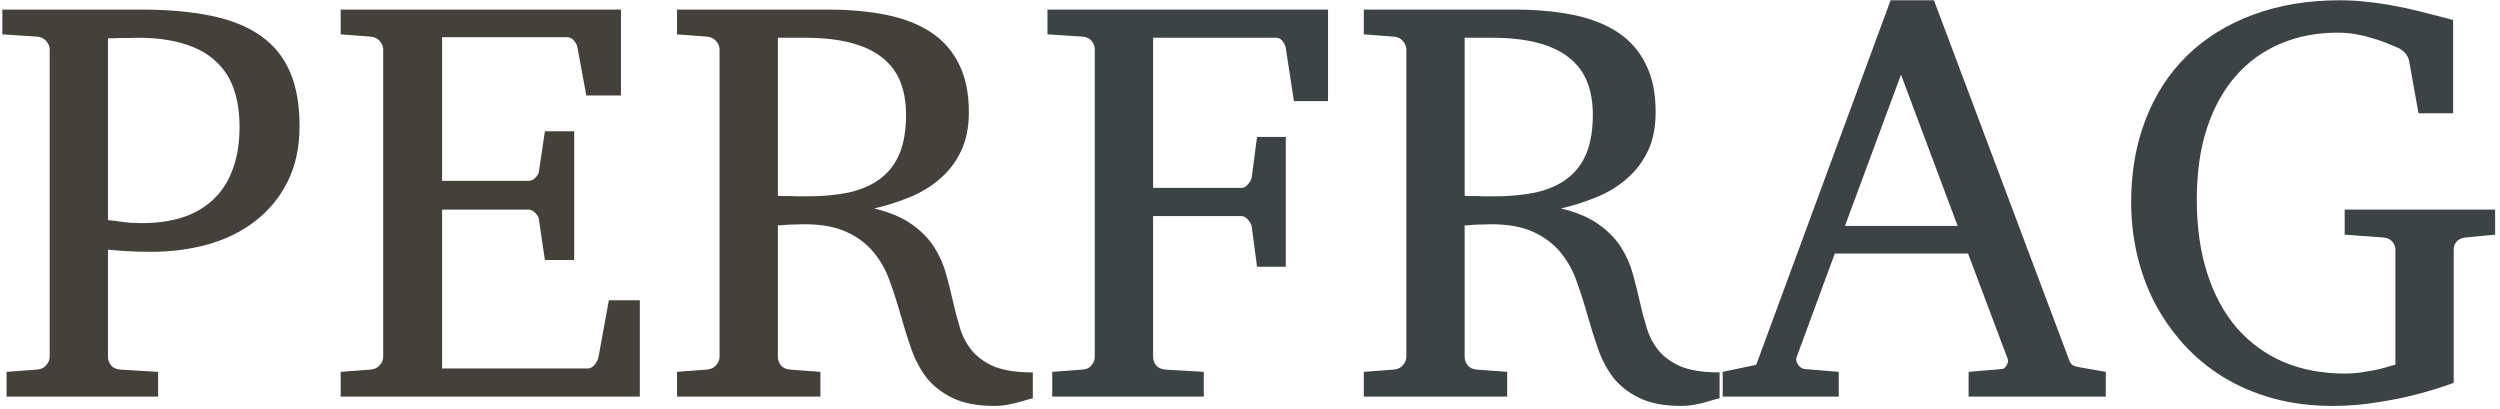
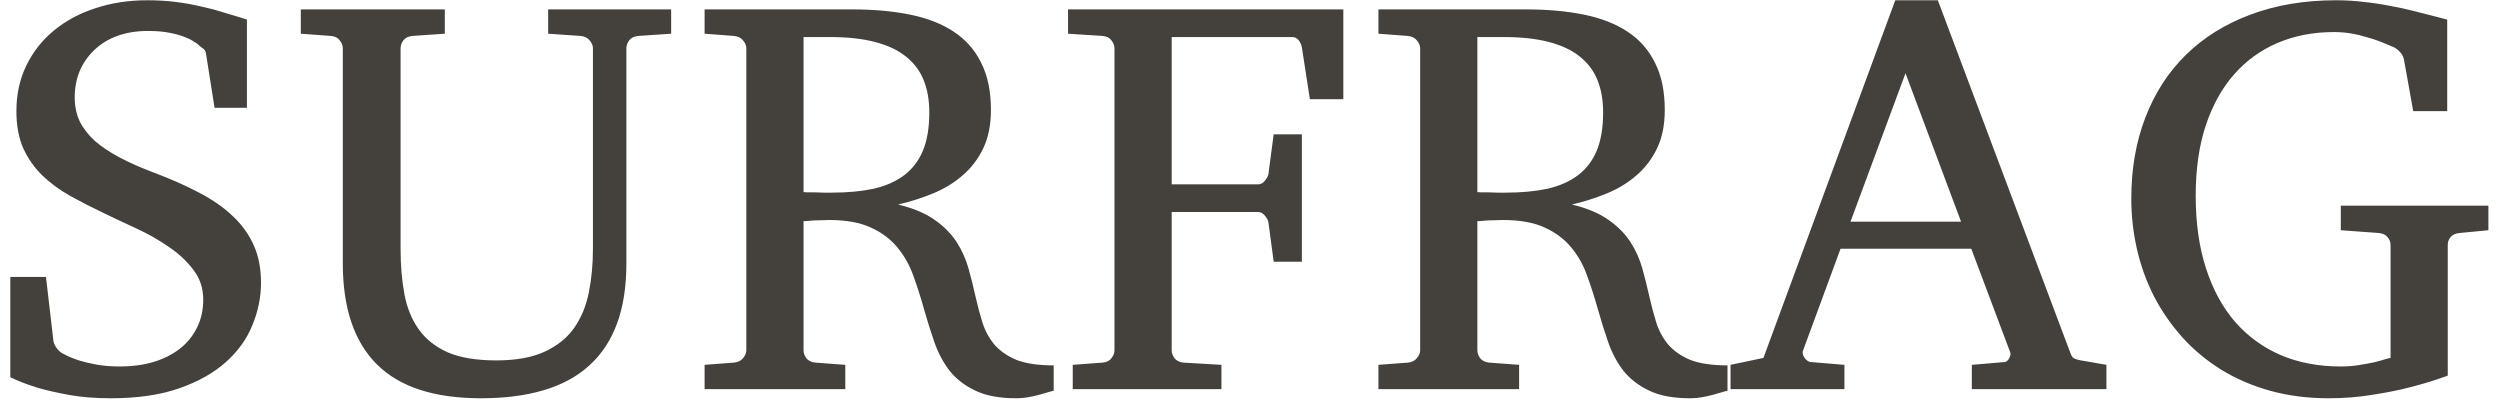
- <svg xmlns="http://www.w3.org/2000/svg" width="208" height="34" viewBox="0 0 208 34" fill="none">
-   <path d="M24.922 10.477C24.922 12.242 24.594 13.781 23.938 15.094C23.297 16.391 22.414 17.477 21.289 18.352C20.18 19.227 18.867 19.883 17.352 20.32C15.852 20.742 14.242 20.953 12.523 20.953H12.383C12.07 20.953 11.727 20.945 11.352 20.93C10.992 20.914 10.641 20.898 10.297 20.883C9.969 20.852 9.68 20.828 9.43 20.812C9.195 20.797 9.047 20.781 8.984 20.766V29.695C8.984 29.93 9.062 30.156 9.219 30.375C9.391 30.594 9.648 30.719 9.992 30.75L13.156 30.938V33H0.547V30.938L3.078 30.75C3.422 30.719 3.68 30.594 3.852 30.375C4.039 30.156 4.133 29.93 4.133 29.695V4.102C4.133 3.867 4.039 3.641 3.852 3.422C3.68 3.203 3.422 3.078 3.078 3.047L0.195 2.859V0.797H11.68C13.945 0.797 15.906 0.969 17.562 1.312C19.234 1.656 20.609 2.211 21.688 2.977C22.781 3.742 23.594 4.742 24.125 5.977C24.656 7.195 24.922 8.695 24.922 10.477ZM19.93 10.547C19.93 9.375 19.773 8.336 19.461 7.43C19.148 6.508 18.648 5.734 17.961 5.109C17.289 4.469 16.414 3.984 15.336 3.656C14.258 3.312 12.953 3.141 11.422 3.141C11.203 3.141 10.953 3.148 10.672 3.164C10.391 3.164 10.125 3.164 9.875 3.164C9.594 3.18 9.297 3.188 8.984 3.188V18.305C9.016 18.305 9.133 18.32 9.336 18.352C9.539 18.367 9.773 18.398 10.039 18.445C10.305 18.477 10.586 18.508 10.883 18.539C11.18 18.555 11.445 18.562 11.68 18.562H11.82C13.055 18.562 14.172 18.406 15.172 18.094C16.172 17.766 17.023 17.273 17.727 16.617C18.43 15.961 18.969 15.133 19.344 14.133C19.734 13.117 19.93 11.922 19.93 10.547ZM28.344 33V30.938L30.828 30.75C31.172 30.719 31.43 30.594 31.602 30.375C31.789 30.156 31.883 29.93 31.883 29.695V4.102C31.883 3.867 31.789 3.641 31.602 3.422C31.43 3.203 31.172 3.078 30.828 3.047L28.344 2.859V0.797H51.664V7.945H48.781L48.055 4.008C48.023 3.773 47.922 3.562 47.75 3.375C47.594 3.188 47.406 3.094 47.188 3.094H36.781V15.047H43.977C44.195 15.047 44.391 14.953 44.562 14.766C44.75 14.578 44.844 14.398 44.844 14.227L45.336 10.922H47.773V21.633H45.336L44.844 18.305C44.844 18.133 44.75 17.945 44.562 17.742C44.375 17.539 44.18 17.438 43.977 17.438H36.781V30.656H48.922C49.125 30.656 49.312 30.547 49.484 30.328C49.656 30.109 49.758 29.914 49.789 29.742L50.656 24.984H53.234V33H28.344ZM85.93 33.141C85.82 33.156 85.664 33.195 85.461 33.258C85.258 33.32 85.016 33.391 84.734 33.469C84.453 33.547 84.141 33.617 83.797 33.68C83.469 33.742 83.125 33.773 82.766 33.773C81.328 33.773 80.164 33.555 79.273 33.117C78.383 32.695 77.656 32.133 77.094 31.43C76.547 30.711 76.117 29.898 75.805 28.992C75.492 28.086 75.203 27.164 74.938 26.227C74.672 25.273 74.375 24.344 74.047 23.438C73.734 22.531 73.289 21.727 72.711 21.023C72.133 20.305 71.383 19.734 70.461 19.312C69.539 18.875 68.344 18.656 66.875 18.656C66.625 18.656 66.375 18.664 66.125 18.68C65.875 18.68 65.648 18.688 65.445 18.703C65.258 18.719 65.094 18.734 64.953 18.75C64.812 18.75 64.734 18.75 64.719 18.75V29.695C64.719 29.93 64.797 30.156 64.953 30.375C65.125 30.594 65.383 30.719 65.727 30.75L68.258 30.938V33H56.328V30.938L58.812 30.75C59.156 30.719 59.414 30.594 59.586 30.375C59.773 30.156 59.867 29.93 59.867 29.695V4.102C59.867 3.867 59.773 3.641 59.586 3.422C59.414 3.203 59.156 3.078 58.812 3.047L56.328 2.859V0.797H68.844C70.672 0.797 72.312 0.945 73.766 1.242C75.219 1.539 76.453 2.023 77.469 2.695C78.484 3.367 79.258 4.25 79.789 5.344C80.336 6.422 80.609 7.75 80.609 9.328C80.609 10.594 80.391 11.68 79.953 12.586C79.516 13.492 78.93 14.258 78.195 14.883C77.477 15.508 76.641 16.016 75.688 16.406C74.734 16.797 73.75 17.109 72.734 17.344C74.031 17.656 75.07 18.094 75.852 18.656C76.633 19.203 77.25 19.828 77.703 20.531C78.156 21.234 78.492 21.984 78.711 22.781C78.93 23.562 79.125 24.344 79.297 25.125C79.469 25.891 79.664 26.625 79.883 27.328C80.102 28.031 80.438 28.656 80.891 29.203C81.359 29.75 81.984 30.188 82.766 30.516C83.562 30.828 84.617 30.984 85.93 30.984V33.141ZM75.383 9.539C75.383 8.508 75.227 7.602 74.914 6.82C74.602 6.023 74.102 5.352 73.414 4.805C72.742 4.258 71.867 3.844 70.789 3.562C69.727 3.281 68.438 3.141 66.922 3.141H64.719V16.289C64.75 16.289 64.859 16.297 65.047 16.312C65.234 16.312 65.445 16.312 65.68 16.312C65.93 16.312 66.18 16.32 66.43 16.336C66.695 16.336 66.922 16.336 67.109 16.336C68.438 16.336 69.617 16.227 70.648 16.008C71.68 15.773 72.547 15.391 73.25 14.859C73.953 14.328 74.484 13.633 74.844 12.773C75.203 11.898 75.383 10.82 75.383 9.539Z" fill="#44403C" />
-   <path d="M107.656 8.414L106.977 4.008C106.93 3.773 106.836 3.57 106.695 3.398C106.555 3.227 106.375 3.141 106.156 3.141H95.938V15.633H103.273C103.492 15.633 103.68 15.531 103.836 15.328C104.008 15.125 104.109 14.938 104.141 14.766L104.586 11.391H106.977V22.195H104.586L104.141 18.844C104.109 18.672 104.008 18.484 103.836 18.281C103.664 18.078 103.477 17.977 103.273 17.977H95.938V29.695C95.938 29.93 96.016 30.156 96.172 30.375C96.344 30.594 96.602 30.719 96.945 30.75L100.156 30.938V33H87.547V30.938L90.078 30.75C90.422 30.719 90.672 30.594 90.828 30.375C91 30.156 91.086 29.93 91.086 29.695V4.102C91.086 3.867 91 3.641 90.828 3.422C90.672 3.203 90.422 3.078 90.078 3.047L87.148 2.859V0.797H110.492V8.414H107.656ZM143.07 33.141C142.961 33.156 142.805 33.195 142.602 33.258C142.398 33.32 142.156 33.391 141.875 33.469C141.594 33.547 141.281 33.617 140.938 33.68C140.609 33.742 140.266 33.773 139.906 33.773C138.469 33.773 137.305 33.555 136.414 33.117C135.523 32.695 134.797 32.133 134.234 31.43C133.688 30.711 133.258 29.898 132.945 28.992C132.633 28.086 132.344 27.164 132.078 26.227C131.812 25.273 131.516 24.344 131.188 23.438C130.875 22.531 130.43 21.727 129.852 21.023C129.273 20.305 128.523 19.734 127.602 19.312C126.68 18.875 125.484 18.656 124.016 18.656C123.766 18.656 123.516 18.664 123.266 18.68C123.016 18.68 122.789 18.688 122.586 18.703C122.398 18.719 122.234 18.734 122.094 18.75C121.953 18.75 121.875 18.75 121.859 18.75V29.695C121.859 29.93 121.938 30.156 122.094 30.375C122.266 30.594 122.523 30.719 122.867 30.75L125.398 30.938V33H113.469V30.938L115.953 30.75C116.297 30.719 116.555 30.594 116.727 30.375C116.914 30.156 117.008 29.93 117.008 29.695V4.102C117.008 3.867 116.914 3.641 116.727 3.422C116.555 3.203 116.297 3.078 115.953 3.047L113.469 2.859V0.797H125.984C127.812 0.797 129.453 0.945 130.906 1.242C132.359 1.539 133.594 2.023 134.609 2.695C135.625 3.367 136.398 4.25 136.93 5.344C137.477 6.422 137.75 7.75 137.75 9.328C137.75 10.594 137.531 11.68 137.094 12.586C136.656 13.492 136.07 14.258 135.336 14.883C134.617 15.508 133.781 16.016 132.828 16.406C131.875 16.797 130.891 17.109 129.875 17.344C131.172 17.656 132.211 18.094 132.992 18.656C133.773 19.203 134.391 19.828 134.844 20.531C135.297 21.234 135.633 21.984 135.852 22.781C136.07 23.562 136.266 24.344 136.438 25.125C136.609 25.891 136.805 26.625 137.023 27.328C137.242 28.031 137.578 28.656 138.031 29.203C138.5 29.75 139.125 30.188 139.906 30.516C140.703 30.828 141.758 30.984 143.07 30.984V33.141ZM132.523 9.539C132.523 8.508 132.367 7.602 132.055 6.82C131.742 6.023 131.242 5.352 130.555 4.805C129.883 4.258 129.008 3.844 127.93 3.562C126.867 3.281 125.578 3.141 124.062 3.141H121.859V16.289C121.891 16.289 122 16.297 122.188 16.312C122.375 16.312 122.586 16.312 122.82 16.312C123.07 16.312 123.32 16.32 123.57 16.336C123.836 16.336 124.062 16.336 124.25 16.336C125.578 16.336 126.758 16.227 127.789 16.008C128.82 15.773 129.688 15.391 130.391 14.859C131.094 14.328 131.625 13.633 131.984 12.773C132.344 11.898 132.523 10.82 132.523 9.539ZM163.789 33V30.938L166.555 30.703C166.68 30.703 166.797 30.625 166.906 30.469C167.016 30.297 167.07 30.141 167.07 30C167.07 29.938 167.062 29.898 167.047 29.883L163.742 21.094H152.656L149.469 29.742C149.453 29.773 149.445 29.82 149.445 29.883C149.445 30.07 149.523 30.258 149.68 30.445C149.852 30.617 150.008 30.703 150.148 30.703L152.984 30.938V33H143.328V30.938L146.117 30.352L157.297 0.023H160.906L172.039 29.648C172.148 29.977 172.25 30.195 172.344 30.305C172.453 30.414 172.688 30.5 173.047 30.562L175.203 30.938V33H163.789ZM158.164 6.211L153.5 18.797H162.875L158.164 6.211ZM205.156 19.758C204.812 19.789 204.555 19.906 204.383 20.109C204.227 20.297 204.148 20.516 204.148 20.766V31.852C203.18 32.211 202.148 32.531 201.055 32.812C200.117 33.062 199.039 33.281 197.82 33.469C196.617 33.672 195.367 33.773 194.07 33.773C192.289 33.773 190.633 33.562 189.102 33.141C187.586 32.719 186.203 32.125 184.953 31.359C183.719 30.594 182.625 29.688 181.672 28.641C180.719 27.578 179.914 26.422 179.258 25.172C178.617 23.922 178.133 22.594 177.805 21.188C177.477 19.766 177.312 18.312 177.312 16.828C177.312 14.312 177.711 12.023 178.508 9.961C179.305 7.883 180.453 6.109 181.953 4.641C183.453 3.172 185.273 2.039 187.414 1.242C189.57 0.43 191.992 0.023 194.68 0.023C195.492 0.023 196.273 0.07 197.023 0.164C197.789 0.242 198.523 0.352 199.227 0.492C199.93 0.617 200.617 0.766 201.289 0.938L203.305 1.453L204.102 1.664V9.422H201.219L200.445 5.109C200.398 4.828 200.281 4.594 200.094 4.406C199.906 4.203 199.703 4.055 199.484 3.961C199.422 3.945 199.328 3.906 199.203 3.844C198.953 3.734 198.664 3.617 198.336 3.492C198.008 3.367 197.641 3.25 197.234 3.141C196.844 3.016 196.414 2.914 195.945 2.836C195.492 2.758 195.008 2.719 194.492 2.719C192.758 2.719 191.172 3.023 189.734 3.633C188.297 4.242 187.062 5.133 186.031 6.305C185 7.477 184.195 8.93 183.617 10.664C183.055 12.383 182.773 14.359 182.773 16.594C182.773 18.891 183.062 20.938 183.641 22.734C184.219 24.531 185.039 26.047 186.102 27.281C187.18 28.516 188.477 29.461 189.992 30.117C191.508 30.758 193.203 31.078 195.078 31.078C195.609 31.078 196.117 31.039 196.602 30.961C197.086 30.883 197.516 30.805 197.891 30.727C198.266 30.633 198.578 30.547 198.828 30.469C199.078 30.391 199.234 30.352 199.297 30.352V20.766C199.297 20.516 199.211 20.297 199.039 20.109C198.883 19.906 198.633 19.789 198.289 19.758L195.078 19.523V17.438H207.594V19.523L205.156 19.758Z" fill="#3D4345" />
+ <svg xmlns="http://www.w3.org/2000/svg" width="212" height="34" viewBox="0 0 212 34" fill="none">
+   <path d="M22.133 23.977C22.133 25.195 21.891 26.391 21.406 27.562C20.938 28.734 20.188 29.781 19.156 30.703C18.125 31.625 16.805 32.367 15.195 32.93C13.586 33.492 11.656 33.773 9.406 33.773C8.094 33.773 6.914 33.68 5.867 33.492C4.836 33.305 3.945 33.102 3.195 32.883C2.336 32.617 1.562 32.32 0.875 31.992V23.484H3.898L4.531 28.922C4.562 29.109 4.656 29.312 4.812 29.531C4.984 29.75 5.156 29.898 5.328 29.977L5.727 30.188C5.961 30.297 6.281 30.422 6.688 30.562C7.094 30.688 7.586 30.805 8.164 30.914C8.758 31.023 9.43 31.078 10.18 31.078C11.195 31.078 12.133 30.953 12.992 30.703C13.867 30.438 14.617 30.062 15.242 29.578C15.867 29.094 16.352 28.5 16.695 27.797C17.055 27.094 17.234 26.297 17.234 25.406C17.234 24.438 16.953 23.594 16.391 22.875C15.844 22.141 15.148 21.492 14.305 20.93C13.477 20.352 12.57 19.836 11.586 19.383C10.602 18.93 9.672 18.492 8.797 18.07C7.812 17.602 6.867 17.117 5.961 16.617C5.07 16.117 4.281 15.539 3.594 14.883C2.922 14.227 2.383 13.461 1.977 12.586C1.586 11.695 1.391 10.641 1.391 9.422C1.391 8 1.672 6.711 2.234 5.555C2.797 4.398 3.57 3.414 4.555 2.602C5.555 1.773 6.727 1.141 8.07 0.703C9.43 0.25 10.898 0.023 12.477 0.023C13.336 0.023 14.141 0.07 14.891 0.164C15.641 0.258 16.344 0.383 17 0.539C17.672 0.68 18.297 0.844 18.875 1.031C19.453 1.203 20 1.367 20.516 1.523L20.938 1.664V9.141H18.195L17.469 4.547C17.438 4.328 17.336 4.172 17.164 4.078C17.008 3.969 16.859 3.844 16.719 3.703C16.656 3.656 16.531 3.578 16.344 3.469C16.156 3.344 15.891 3.219 15.547 3.094C15.219 2.969 14.805 2.859 14.305 2.766C13.805 2.672 13.219 2.625 12.547 2.625C11.578 2.625 10.711 2.766 9.945 3.047C9.18 3.328 8.531 3.727 8 4.242C7.469 4.742 7.055 5.336 6.758 6.023C6.477 6.711 6.336 7.461 6.336 8.273C6.336 9.008 6.477 9.68 6.758 10.289C7.055 10.883 7.484 11.438 8.047 11.953C8.625 12.453 9.328 12.922 10.156 13.359C10.984 13.797 11.938 14.219 13.016 14.625C14.469 15.172 15.758 15.742 16.883 16.336C18.023 16.93 18.977 17.594 19.742 18.328C20.523 19.062 21.117 19.891 21.523 20.812C21.93 21.719 22.133 22.773 22.133 23.977ZM54.125 3.047C53.781 3.078 53.523 3.203 53.352 3.422C53.195 3.641 53.117 3.867 53.117 4.102V22.336C53.117 24.305 52.852 26.008 52.32 27.445C51.789 28.883 51 30.07 49.953 31.008C48.922 31.945 47.633 32.641 46.086 33.094C44.555 33.547 42.789 33.773 40.789 33.773C36.82 33.773 33.875 32.812 31.953 30.891C30.031 28.969 29.07 26.117 29.07 22.336V4.102C29.07 3.867 28.984 3.641 28.812 3.422C28.656 3.203 28.406 3.078 28.062 3.047L25.508 2.859V0.797H37.719V2.859L34.977 3.047C34.633 3.078 34.375 3.203 34.203 3.422C34.047 3.641 33.969 3.867 33.969 4.102V21.094C33.969 22.5 34.078 23.789 34.297 24.961C34.516 26.117 34.922 27.109 35.516 27.938C36.109 28.766 36.93 29.414 37.977 29.883C39.039 30.336 40.406 30.562 42.078 30.562C43.734 30.562 45.094 30.32 46.156 29.836C47.219 29.352 48.055 28.688 48.664 27.844C49.273 26.984 49.695 25.977 49.93 24.82C50.164 23.664 50.281 22.422 50.281 21.094V4.102C50.281 3.867 50.188 3.641 50 3.422C49.828 3.203 49.57 3.078 49.227 3.047L46.484 2.859V0.797H56.914V2.859L54.125 3.047ZM89.352 33.141C89.242 33.156 89.086 33.195 88.883 33.258C88.68 33.32 88.438 33.391 88.156 33.469C87.875 33.547 87.562 33.617 87.219 33.68C86.891 33.742 86.547 33.773 86.188 33.773C84.75 33.773 83.586 33.555 82.695 33.117C81.805 32.695 81.078 32.133 80.516 31.43C79.969 30.711 79.539 29.898 79.227 28.992C78.914 28.086 78.625 27.164 78.359 26.227C78.094 25.273 77.797 24.344 77.469 23.438C77.156 22.531 76.711 21.727 76.133 21.023C75.555 20.305 74.805 19.734 73.883 19.312C72.961 18.875 71.766 18.656 70.297 18.656C70.047 18.656 69.797 18.664 69.547 18.68C69.297 18.68 69.07 18.688 68.867 18.703C68.68 18.719 68.516 18.734 68.375 18.75C68.234 18.75 68.156 18.75 68.141 18.75V29.695C68.141 29.93 68.219 30.156 68.375 30.375C68.547 30.594 68.805 30.719 69.148 30.75L71.68 30.938V33H59.75V30.938L62.234 30.75C62.578 30.719 62.836 30.594 63.008 30.375C63.195 30.156 63.289 29.93 63.289 29.695V4.102C63.289 3.867 63.195 3.641 63.008 3.422C62.836 3.203 62.578 3.078 62.234 3.047L59.75 2.859V0.797H72.266C74.094 0.797 75.734 0.945 77.188 1.242C78.641 1.539 79.875 2.023 80.891 2.695C81.906 3.367 82.68 4.25 83.211 5.344C83.758 6.422 84.031 7.75 84.031 9.328C84.031 10.594 83.812 11.68 83.375 12.586C82.938 13.492 82.352 14.258 81.617 14.883C80.898 15.508 80.062 16.016 79.109 16.406C78.156 16.797 77.172 17.109 76.156 17.344C77.453 17.656 78.492 18.094 79.273 18.656C80.055 19.203 80.672 19.828 81.125 20.531C81.578 21.234 81.914 21.984 82.133 22.781C82.352 23.562 82.547 24.344 82.719 25.125C82.891 25.891 83.086 26.625 83.305 27.328C83.523 28.031 83.859 28.656 84.312 29.203C84.781 29.75 85.406 30.188 86.188 30.516C86.984 30.828 88.039 30.984 89.352 30.984V33.141ZM78.805 9.539C78.805 8.508 78.648 7.602 78.336 6.82C78.023 6.023 77.523 5.352 76.836 4.805C76.164 4.258 75.289 3.844 74.211 3.562C73.148 3.281 71.859 3.141 70.344 3.141H68.141V16.289C68.172 16.289 68.281 16.297 68.469 16.312C68.656 16.312 68.867 16.312 69.102 16.312C69.352 16.312 69.602 16.32 69.852 16.336C70.117 16.336 70.344 16.336 70.531 16.336C71.859 16.336 73.039 16.227 74.07 16.008C75.102 15.773 75.969 15.391 76.672 14.859C77.375 14.328 77.906 13.633 78.266 12.773C78.625 11.898 78.805 10.82 78.805 9.539ZM111.078 8.414L110.398 4.008C110.352 3.773 110.258 3.57 110.117 3.398C109.977 3.227 109.797 3.141 109.578 3.141H99.359V15.633H106.695C106.914 15.633 107.102 15.531 107.258 15.328C107.43 15.125 107.531 14.938 107.562 14.766L108.008 11.391H110.398V22.195H108.008L107.562 18.844C107.531 18.672 107.43 18.484 107.258 18.281C107.086 18.078 106.898 17.977 106.695 17.977H99.359V29.695C99.359 29.93 99.438 30.156 99.594 30.375C99.766 30.594 100.023 30.719 100.367 30.75L103.578 30.938V33H90.969V30.938L93.5 30.75C93.844 30.719 94.094 30.594 94.25 30.375C94.422 30.156 94.508 29.93 94.508 29.695V4.102C94.508 3.867 94.422 3.641 94.25 3.422C94.094 3.203 93.844 3.078 93.5 3.047L90.57 2.859V0.797H113.914V8.414H111.078ZM146.492 33.141C146.383 33.156 146.227 33.195 146.023 33.258C145.82 33.32 145.578 33.391 145.297 33.469C145.016 33.547 144.703 33.617 144.359 33.68C144.031 33.742 143.688 33.773 143.328 33.773C141.891 33.773 140.727 33.555 139.836 33.117C138.945 32.695 138.219 32.133 137.656 31.43C137.109 30.711 136.68 29.898 136.367 28.992C136.055 28.086 135.766 27.164 135.5 26.227C135.234 25.273 134.938 24.344 134.609 23.438C134.297 22.531 133.852 21.727 133.273 21.023C132.695 20.305 131.945 19.734 131.023 19.312C130.102 18.875 128.906 18.656 127.438 18.656C127.188 18.656 126.938 18.664 126.688 18.68C126.438 18.68 126.211 18.688 126.008 18.703C125.82 18.719 125.656 18.734 125.516 18.75C125.375 18.75 125.297 18.75 125.281 18.75V29.695C125.281 29.93 125.359 30.156 125.516 30.375C125.688 30.594 125.945 30.719 126.289 30.75L128.82 30.938V33H116.891V30.938L119.375 30.75C119.719 30.719 119.977 30.594 120.148 30.375C120.336 30.156 120.43 29.93 120.43 29.695V4.102C120.43 3.867 120.336 3.641 120.148 3.422C119.977 3.203 119.719 3.078 119.375 3.047L116.891 2.859V0.797H129.406C131.234 0.797 132.875 0.945 134.328 1.242C135.781 1.539 137.016 2.023 138.031 2.695C139.047 3.367 139.82 4.25 140.352 5.344C140.898 6.422 141.172 7.75 141.172 9.328C141.172 10.594 140.953 11.68 140.516 12.586C140.078 13.492 139.492 14.258 138.758 14.883C138.039 15.508 137.203 16.016 136.25 16.406C135.297 16.797 134.312 17.109 133.297 17.344C134.594 17.656 135.633 18.094 136.414 18.656C137.195 19.203 137.812 19.828 138.266 20.531C138.719 21.234 139.055 21.984 139.273 22.781C139.492 23.562 139.688 24.344 139.859 25.125C140.031 25.891 140.227 26.625 140.445 27.328C140.664 28.031 141 28.656 141.453 29.203C141.922 29.75 142.547 30.188 143.328 30.516C144.125 30.828 145.18 30.984 146.492 30.984V33.141ZM135.945 9.539C135.945 8.508 135.789 7.602 135.477 6.82C135.164 6.023 134.664 5.352 133.977 4.805C133.305 4.258 132.43 3.844 131.352 3.562C130.289 3.281 129 3.141 127.484 3.141H125.281V16.289C125.312 16.289 125.422 16.297 125.609 16.312C125.797 16.312 126.008 16.312 126.242 16.312C126.492 16.312 126.742 16.32 126.992 16.336C127.258 16.336 127.484 16.336 127.672 16.336C129 16.336 130.18 16.227 131.211 16.008C132.242 15.773 133.109 15.391 133.812 14.859C134.516 14.328 135.047 13.633 135.406 12.773C135.766 11.898 135.945 10.82 135.945 9.539ZM167.211 33V30.938L169.977 30.703C170.102 30.703 170.219 30.625 170.328 30.469C170.438 30.297 170.492 30.141 170.492 30C170.492 29.938 170.484 29.898 170.469 29.883L167.164 21.094H156.078L152.891 29.742C152.875 29.773 152.867 29.82 152.867 29.883C152.867 30.07 152.945 30.258 153.102 30.445C153.273 30.617 153.43 30.703 153.57 30.703L156.406 30.938V33H146.75V30.938L149.539 30.352L160.719 0.023H164.328L175.461 29.648C175.57 29.977 175.672 30.195 175.766 30.305C175.875 30.414 176.109 30.5 176.469 30.562L178.625 30.938V33H167.211ZM161.586 6.211L156.922 18.797H166.297L161.586 6.211ZM208.578 19.758C208.234 19.789 207.977 19.906 207.805 20.109C207.648 20.297 207.57 20.516 207.57 20.766V31.852C206.602 32.211 205.57 32.531 204.477 32.812C203.539 33.062 202.461 33.281 201.242 33.469C200.039 33.672 198.789 33.773 197.492 33.773C195.711 33.773 194.055 33.562 192.523 33.141C191.008 32.719 189.625 32.125 188.375 31.359C187.141 30.594 186.047 29.688 185.094 28.641C184.141 27.578 183.336 26.422 182.68 25.172C182.039 23.922 181.555 22.594 181.227 21.188C180.898 19.766 180.734 18.312 180.734 16.828C180.734 14.312 181.133 12.023 181.93 9.961C182.727 7.883 183.875 6.109 185.375 4.641C186.875 3.172 188.695 2.039 190.836 1.242C192.992 0.43 195.414 0.023 198.102 0.023C198.914 0.023 199.695 0.07 200.445 0.164C201.211 0.242 201.945 0.352 202.648 0.492C203.352 0.617 204.039 0.766 204.711 0.938L206.727 1.453L207.523 1.664V9.422H204.641L203.867 5.109C203.82 4.828 203.703 4.594 203.516 4.406C203.328 4.203 203.125 4.055 202.906 3.961C202.844 3.945 202.75 3.906 202.625 3.844C202.375 3.734 202.086 3.617 201.758 3.492C201.43 3.367 201.062 3.25 200.656 3.141C200.266 3.016 199.836 2.914 199.367 2.836C198.914 2.758 198.43 2.719 197.914 2.719C196.18 2.719 194.594 3.023 193.156 3.633C191.719 4.242 190.484 5.133 189.453 6.305C188.422 7.477 187.617 8.93 187.039 10.664C186.477 12.383 186.195 14.359 186.195 16.594C186.195 18.891 186.484 20.938 187.062 22.734C187.641 24.531 188.461 26.047 189.523 27.281C190.602 28.516 191.898 29.461 193.414 30.117C194.93 30.758 196.625 31.078 198.5 31.078C199.031 31.078 199.539 31.039 200.023 30.961C200.508 30.883 200.938 30.805 201.312 30.727C201.688 30.633 202 30.547 202.25 30.469C202.5 30.391 202.656 30.352 202.719 30.352V20.766C202.719 20.516 202.633 20.297 202.461 20.109C202.305 19.906 202.055 19.789 201.711 19.758L198.5 19.523V17.438H211.016V19.523L208.578 19.758Z" fill="#44403C" />
</svg>
